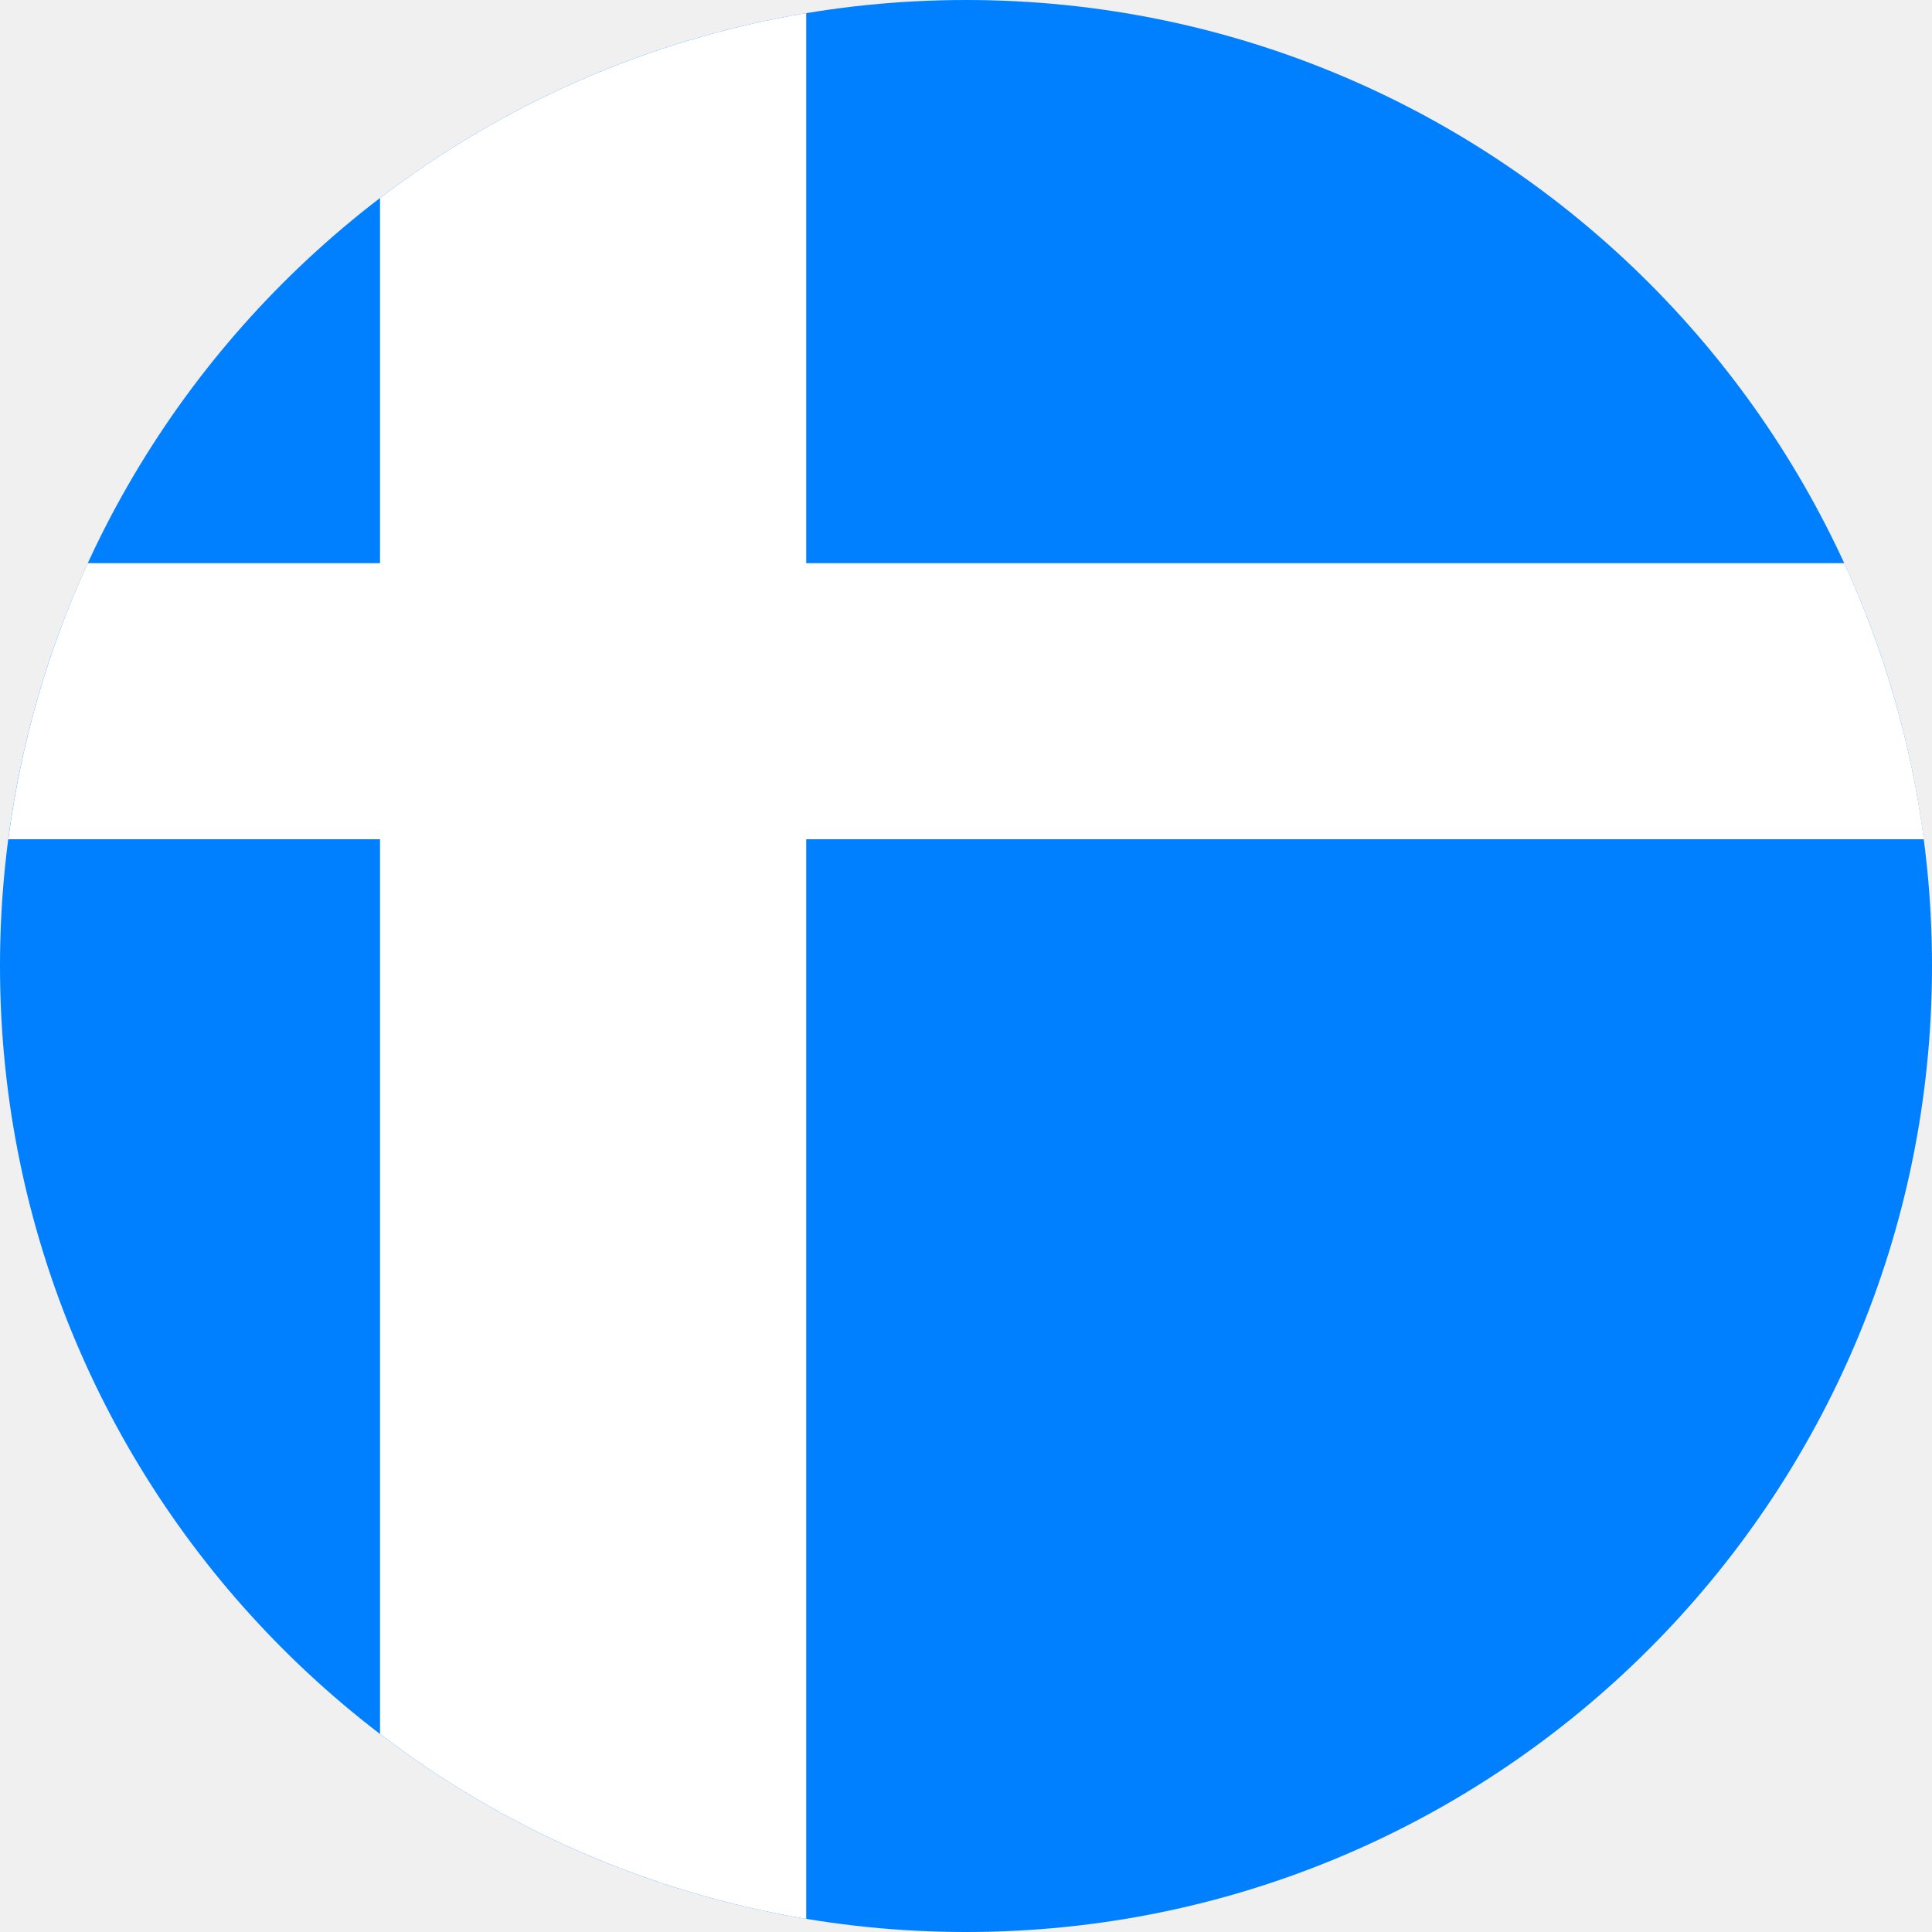
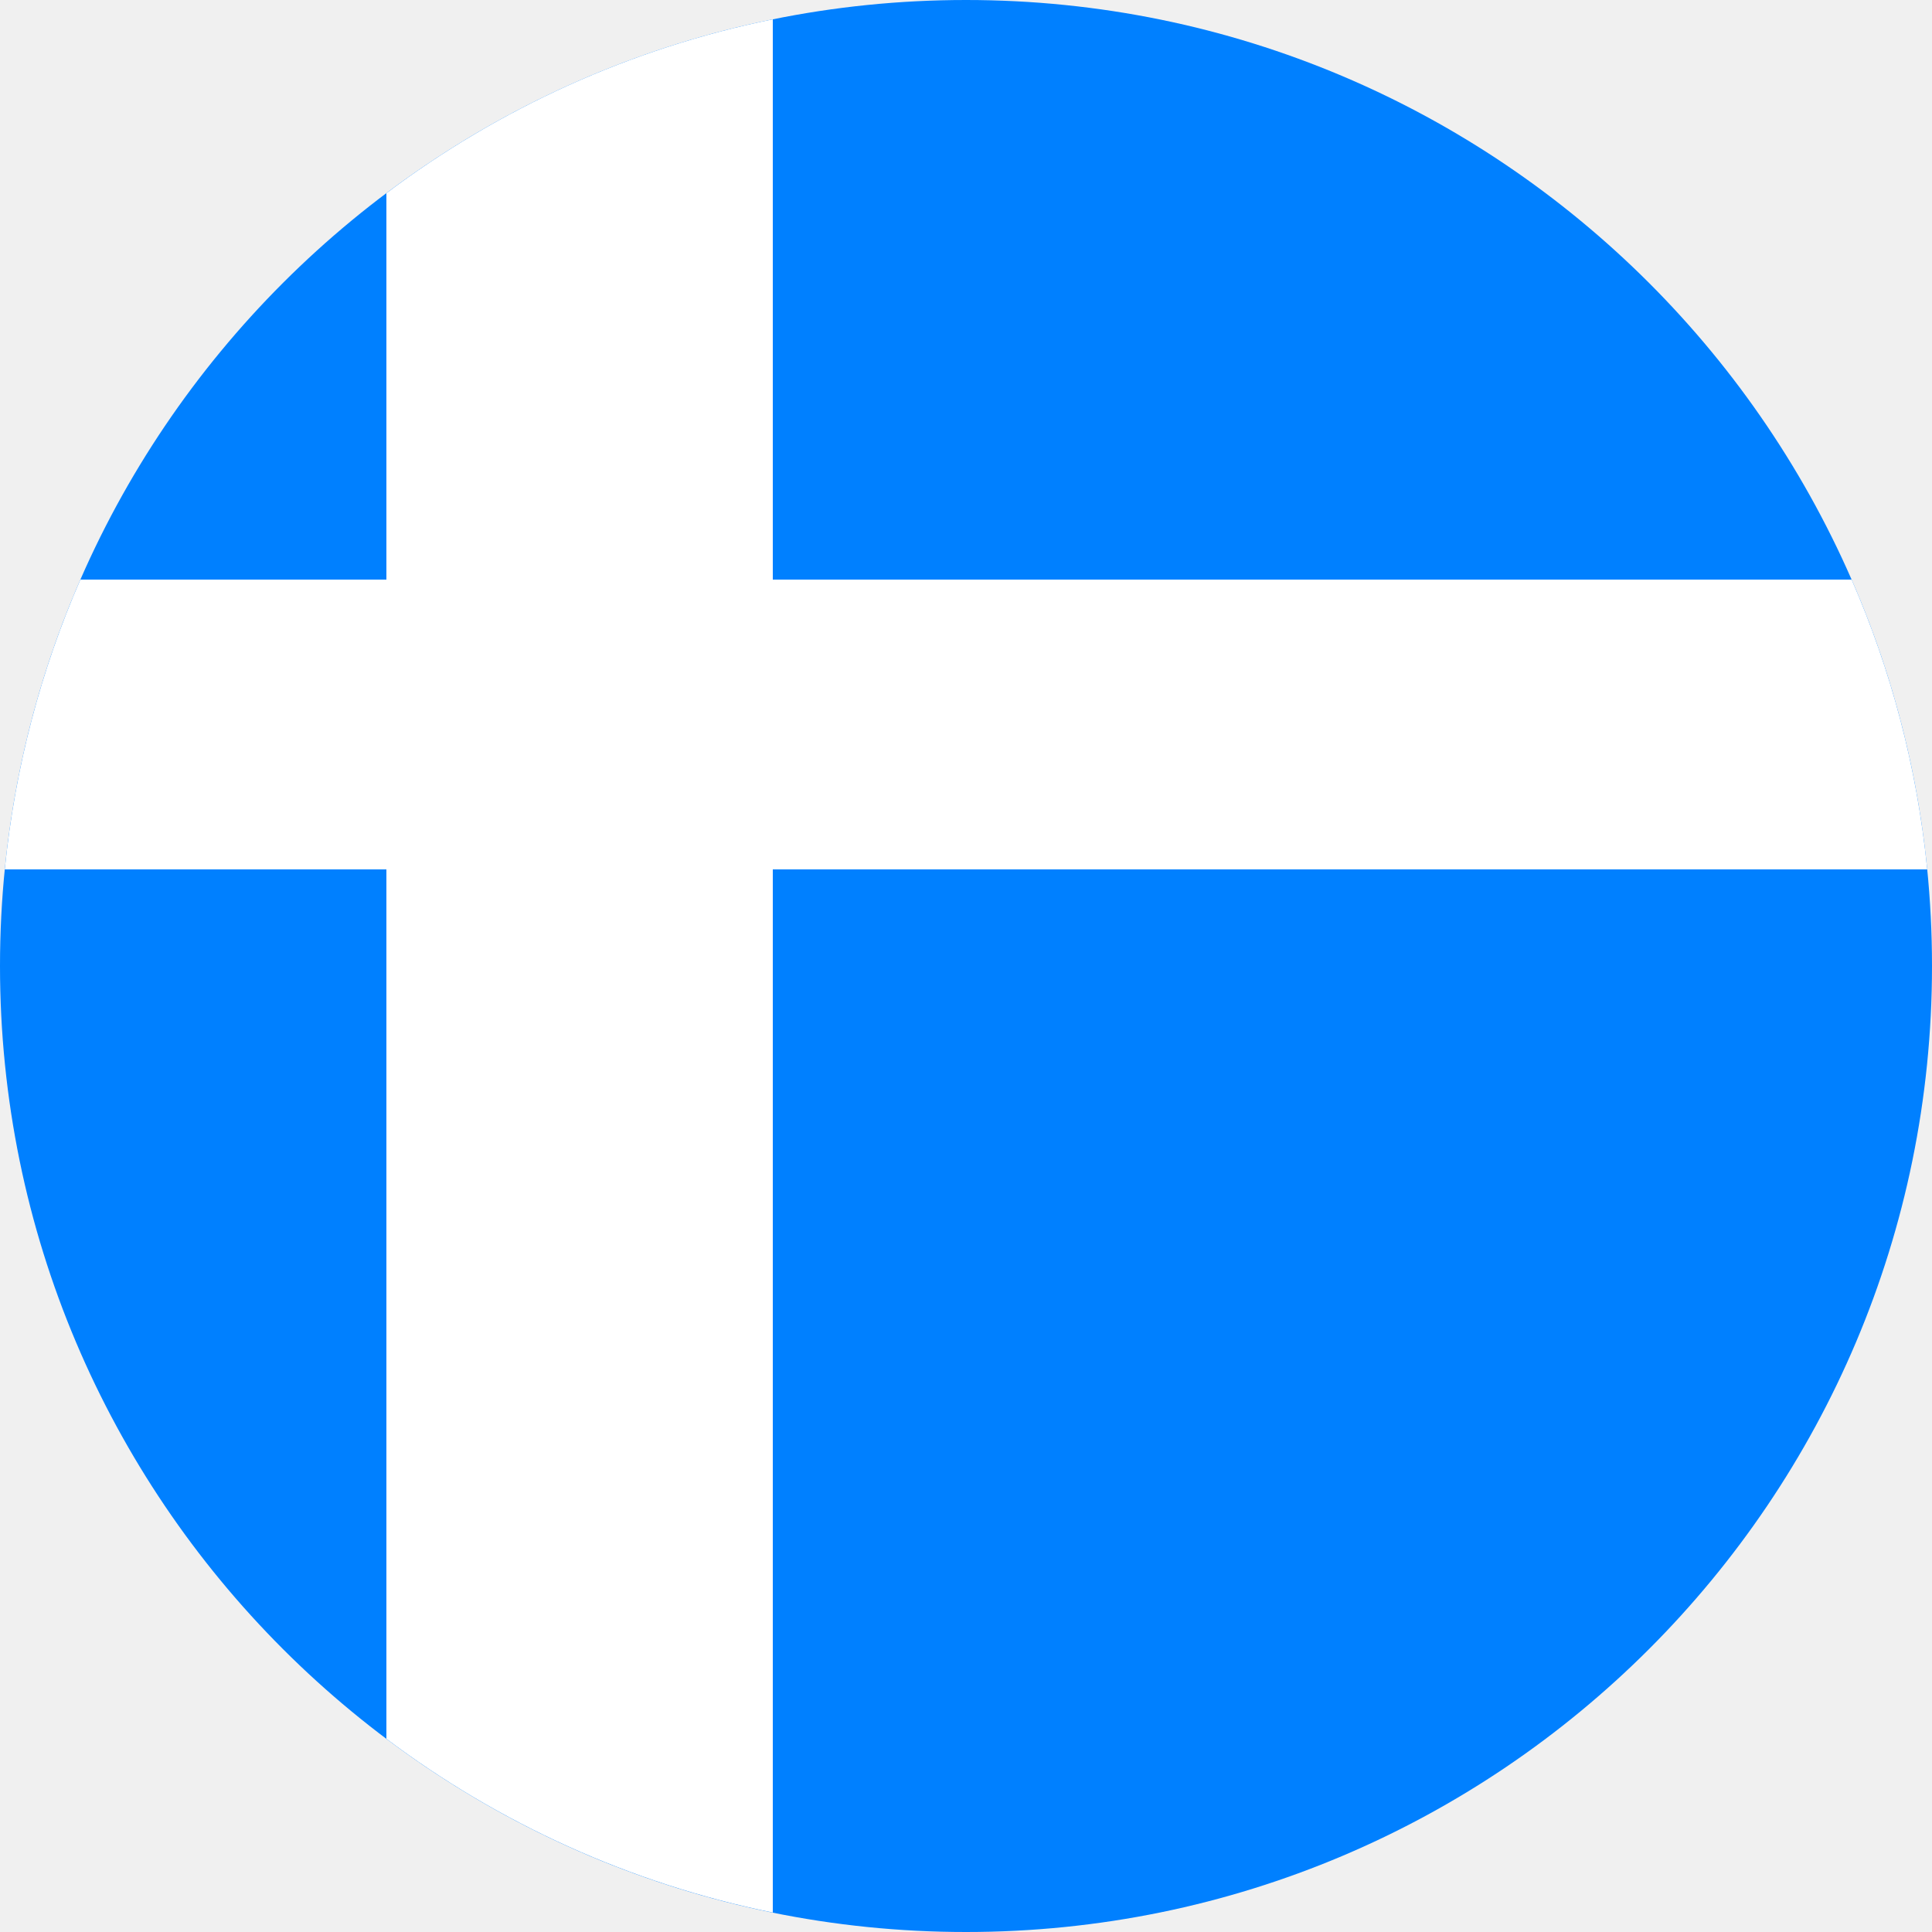
- <svg xmlns="http://www.w3.org/2000/svg" version="1.1" id="Слой_1" x="0px" y="0px" viewBox="0 0 1000 1000" style="enable-background:new 0 0 1000 1000;" xml:space="preserve">
+ <svg xmlns="http://www.w3.org/2000/svg" version="1.1" id="Слой_1" x="0px" y="0px" viewBox="0 0 1500 1500" style="enable-background:new 0 0 1500 1500;" xml:space="preserve">
  <style type="text/css">
	.st0{fill:#0080FF;}
	.st1{fill:#FFFFFF;}
</style>
-   <path class="st0" d="M500,0L500,0C223.9,0,0,223.9,0,500v0c0,276.1,223.9,500,500,500h0c276.1,0,500-223.9,500-500v0  C1000,223.9,776.1,0,500,0z" />
-   <path class="st1" d="M954.6,291.5H535.3h-70.6h-47.4V6.8c-82,13.7-157.3,47.3-220.6,95.7v189H45.4C25,336,10.9,384,4.3,434.4h192.4  v0v463.1c63.3,48.4,138.6,82,220.6,95.7V434.4h314.7c0,0,0,0,0,0h263.8C989.1,384,975,336,954.6,291.5z" />
+   <path class="st0" d="M750,0L750,0C335.8,0,0,335.8,0,750v0c0,414.2,335.8,750,750,750h0c414.2,0,750-335.8,750-750v0  C1500,335.8,1164.2,0,750,0z" />
+   <path class="st1" d="M1437.6,450H600V15C489.2,37.5,387.2,84.4,300,150v300H62.4C31.8,520.1,11.6,595.7,3.7,675H300v675  c87.2,65.5,189.2,112.4,300,134.9V675h896.3C1488.4,595.7,1468.2,520.1,1437.6,450z" />
</svg>
